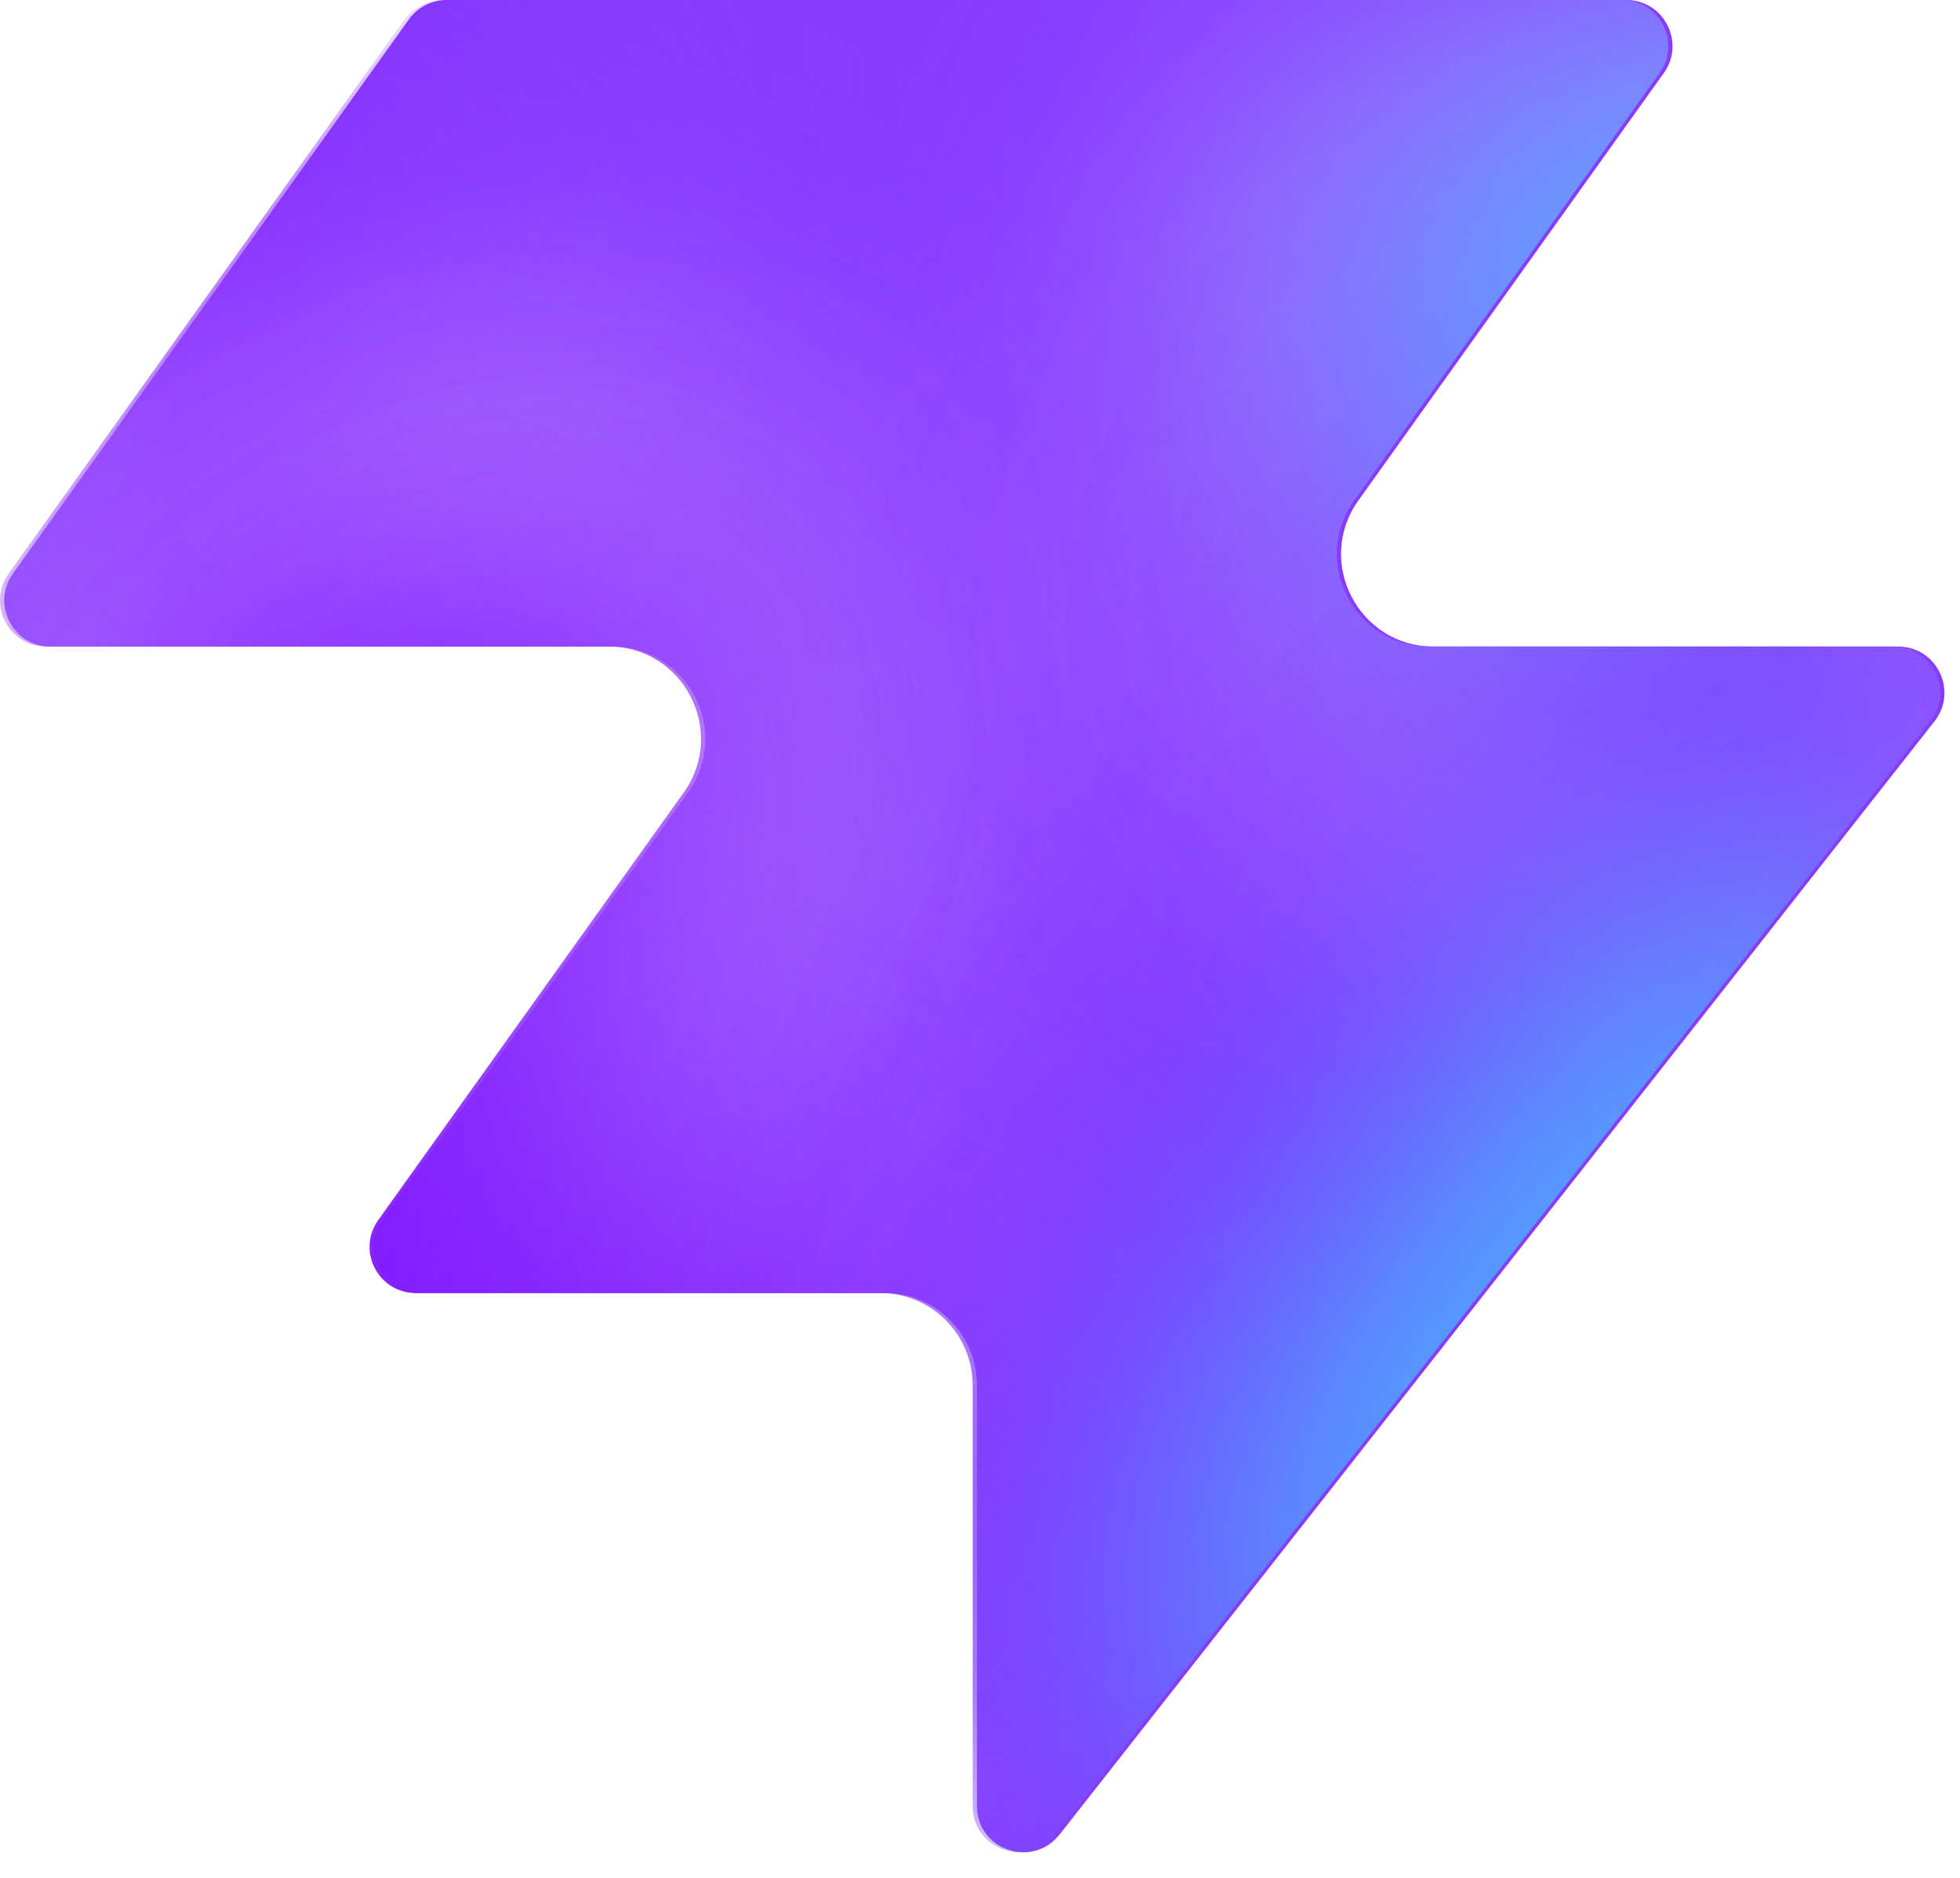
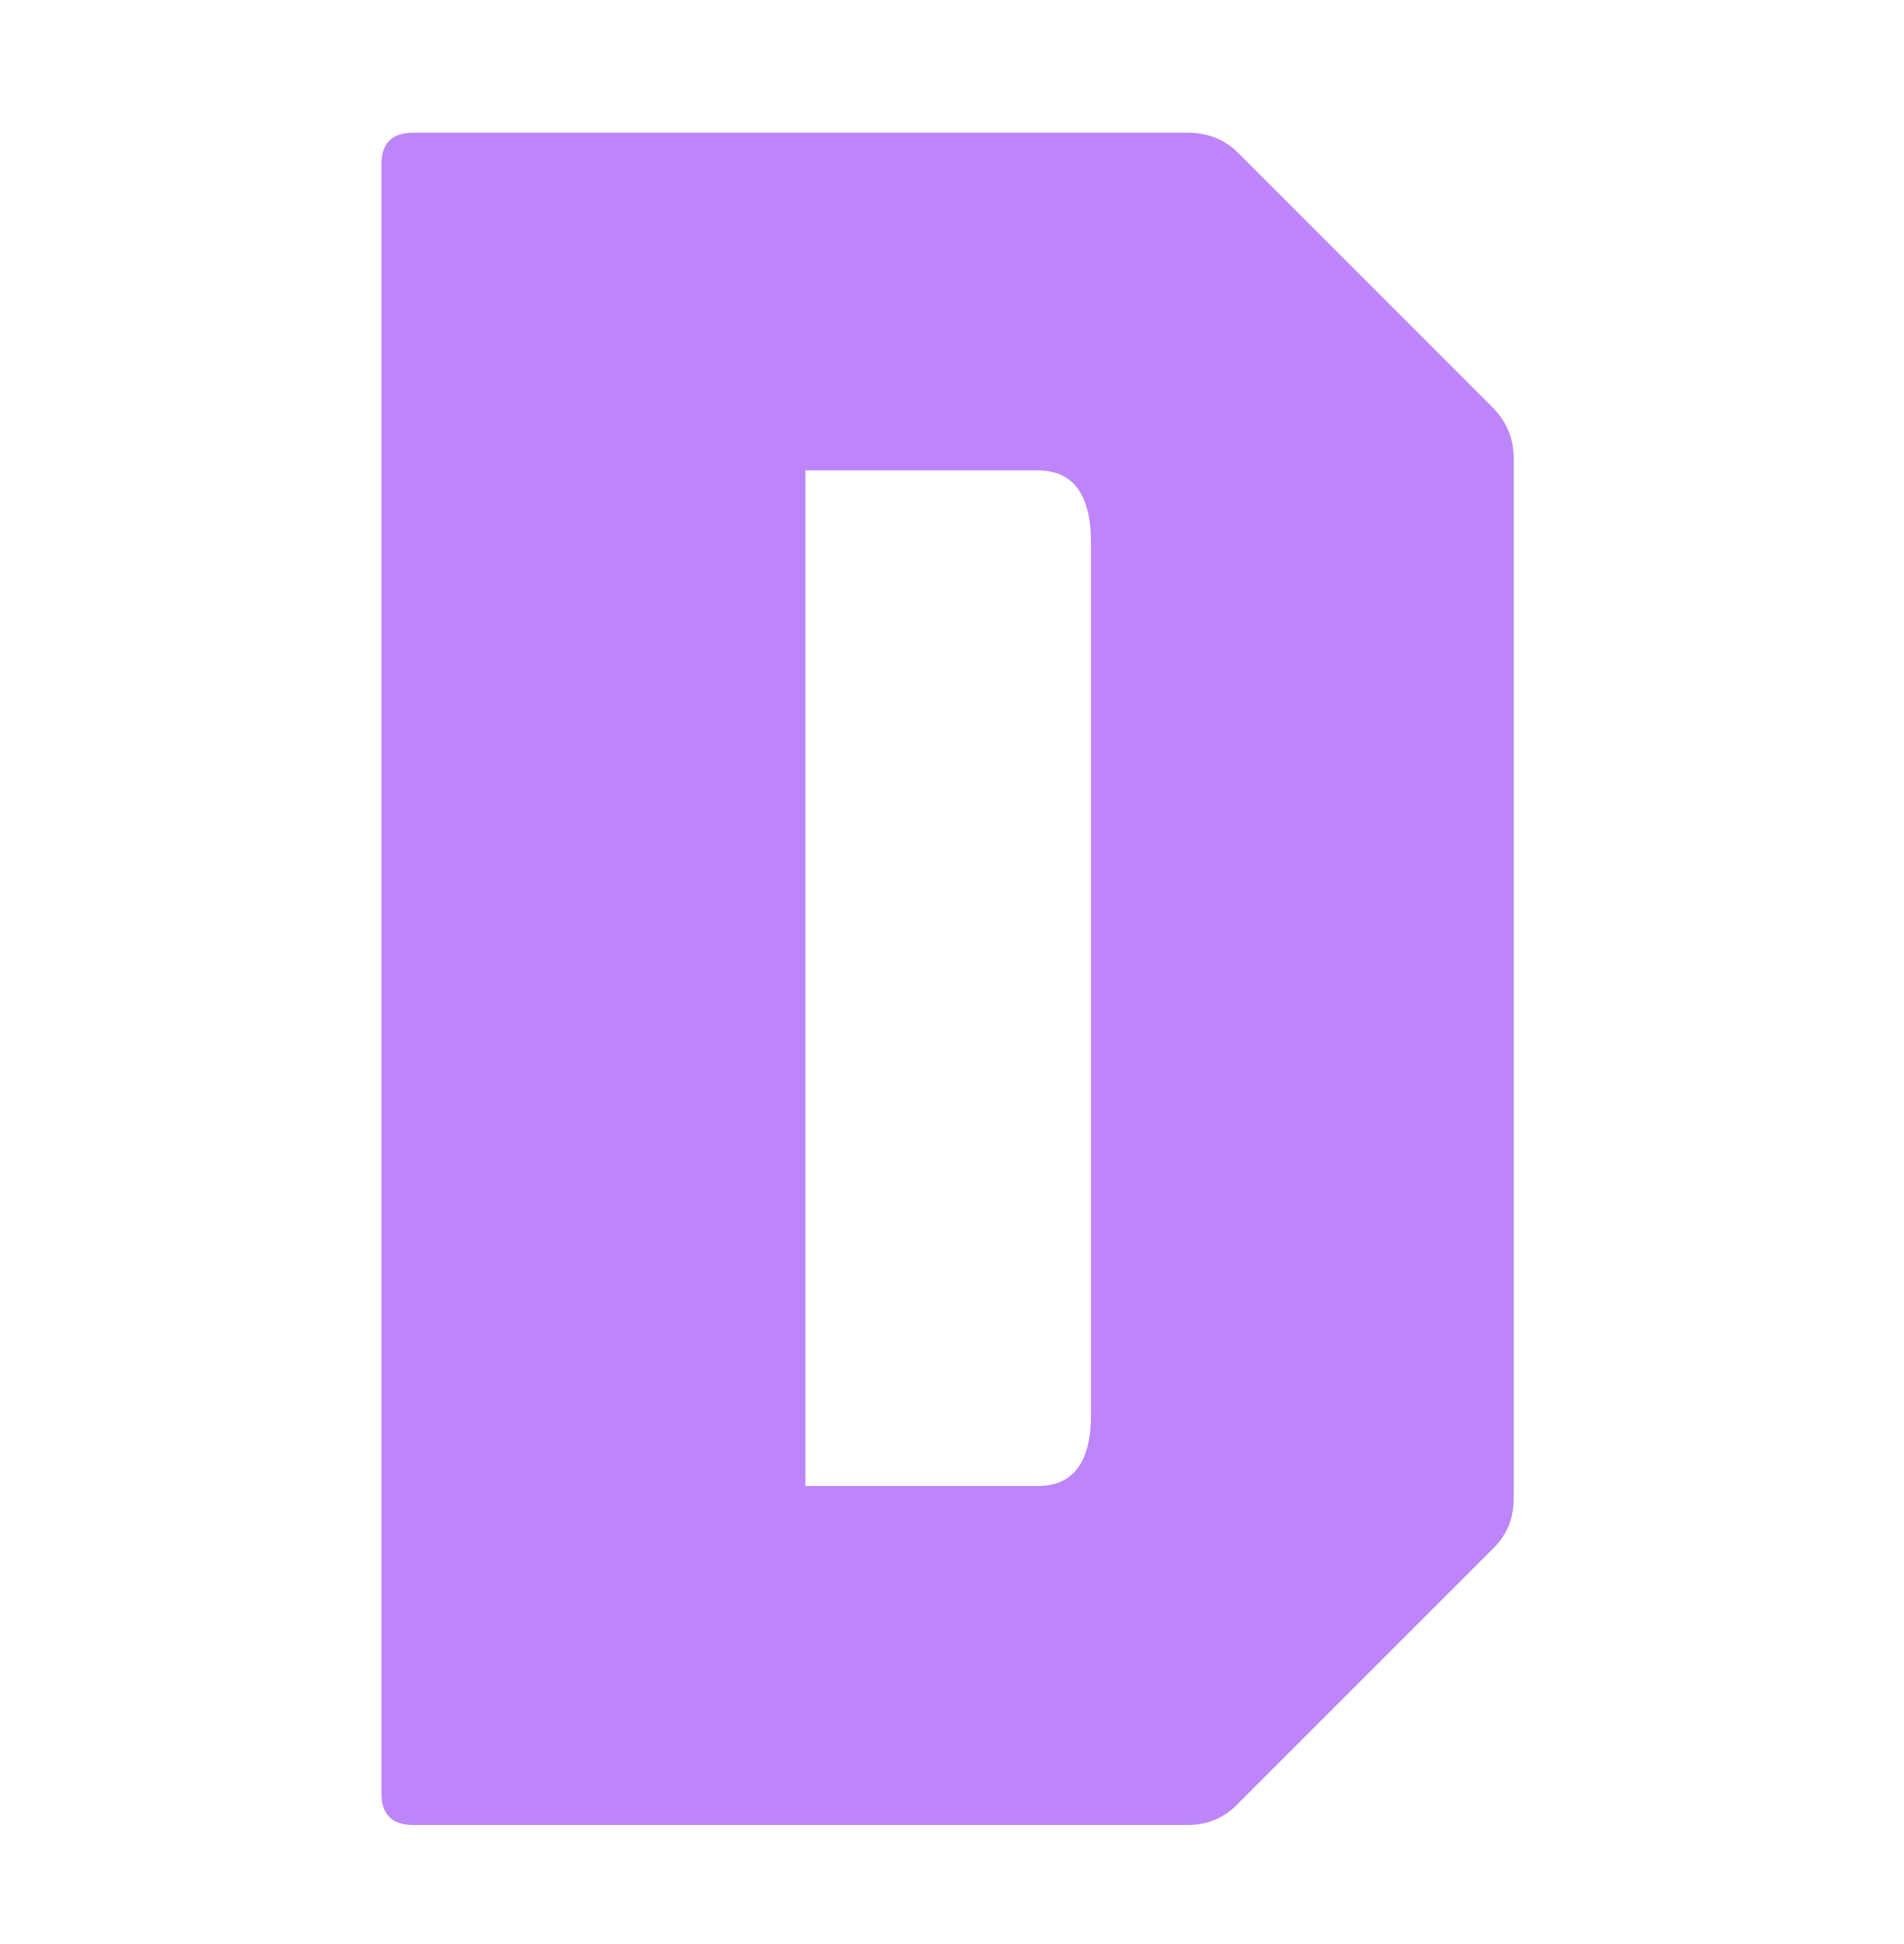
- <svg xmlns="http://www.w3.org/2000/svg" width="48" height="46" fill="none" viewBox="0 0 48 46">
-   <path fill="#863bff" d="M25.946 44.938c-.664.845-2.021.375-2.021-.698V33.937a2.26 2.26 0 0 0-2.262-2.262H10.287c-.92 0-1.456-1.04-.92-1.788l7.48-10.471c1.07-1.497 0-3.578-1.842-3.578H1.237c-.92 0-1.456-1.04-.92-1.788L10.013.474c.214-.297.556-.474.92-.474h28.894c.92 0 1.456 1.04.92 1.788l-7.48 10.471c-1.07 1.498 0 3.579 1.842 3.579h11.377c.943 0 1.473 1.088.89 1.83L25.947 44.94z" style="fill:#863bff;fill:color(display-p3 .525 .23 1);fill-opacity:1" />
-   <mask id="a" width="48" height="46" x="0" y="0" maskUnits="userSpaceOnUse" style="mask-type:alpha">
-     <path fill="#000" d="M25.842 44.938c-.664.844-2.021.375-2.021-.698V33.937a2.26 2.26 0 0 0-2.262-2.262H10.183c-.92 0-1.456-1.04-.92-1.788l7.48-10.471c1.07-1.498 0-3.579-1.842-3.579H1.133c-.92 0-1.456-1.04-.92-1.787L9.91.473c.214-.297.556-.474.92-.474h28.894c.92 0 1.456 1.04.92 1.788l-7.48 10.471c-1.07 1.498 0 3.578 1.842 3.578h11.377c.943 0 1.473 1.088.89 1.832L25.843 44.94z" style="fill:#000;fill-opacity:1" />
-   </mask>
-   <g mask="url(#a)">
-     <g filter="url(#b)">
-       <ellipse cx="5.508" cy="14.704" fill="#ede6ff" rx="5.508" ry="14.704" style="fill:#ede6ff;fill:color(display-p3 .927 .903 1);fill-opacity:1" transform="matrix(.00324 1 1 -.00324 -4.47 31.516)" />
-     </g>
-     <g filter="url(#c)">
-       <ellipse cx="10.399" cy="29.851" fill="#ede6ff" rx="10.399" ry="29.851" style="fill:#ede6ff;fill:color(display-p3 .927 .903 1);fill-opacity:1" transform="matrix(.00324 1 1 -.00324 -39.328 7.883)" />
-     </g>
-     <g filter="url(#d)">
-       <ellipse cx="5.508" cy="30.487" fill="#7e14ff" rx="5.508" ry="30.487" style="fill:#7e14ff;fill:color(display-p3 .492 .077 1);fill-opacity:1" transform="rotate(89.814 -25.913 -14.639)scale(1 -1)" />
-     </g>
-     <g filter="url(#e)">
-       <ellipse cx="5.508" cy="30.599" fill="#7e14ff" rx="5.508" ry="30.599" style="fill:#7e14ff;fill:color(display-p3 .492 .077 1);fill-opacity:1" transform="rotate(89.814 -32.644 -3.334)scale(1 -1)" />
-     </g>
-     <g filter="url(#f)">
-       <ellipse cx="5.508" cy="30.599" fill="#7e14ff" rx="5.508" ry="30.599" style="fill:#7e14ff;fill:color(display-p3 .492 .077 1);fill-opacity:1" transform="matrix(.00324 1 1 -.00324 -34.34 30.47)" />
-     </g>
-     <g filter="url(#g)">
-       <ellipse cx="14.072" cy="22.078" fill="#ede6ff" rx="14.072" ry="22.078" style="fill:#ede6ff;fill:color(display-p3 .927 .903 1);fill-opacity:1" transform="rotate(93.35 24.506 48.493)scale(-1 1)" />
-     </g>
-     <g filter="url(#h)">
-       <ellipse cx="3.47" cy="21.501" fill="#7e14ff" rx="3.47" ry="21.501" style="fill:#7e14ff;fill:color(display-p3 .492 .077 1);fill-opacity:1" transform="rotate(89.009 28.708 47.59)scale(-1 1)" />
-     </g>
-     <g filter="url(#i)">
-       <ellipse cx="3.47" cy="21.501" fill="#7e14ff" rx="3.47" ry="21.501" style="fill:#7e14ff;fill:color(display-p3 .492 .077 1);fill-opacity:1" transform="rotate(89.009 28.708 47.59)scale(-1 1)" />
-     </g>
-     <g filter="url(#j)">
-       <ellipse cx=".387" cy="8.972" fill="#7e14ff" rx="4.407" ry="29.108" style="fill:#7e14ff;fill:color(display-p3 .492 .077 1);fill-opacity:1" transform="rotate(39.51 .387 8.972)" />
-     </g>
-     <g filter="url(#k)">
-       <ellipse cx="47.523" cy="-6.092" fill="#7e14ff" rx="4.407" ry="29.108" style="fill:#7e14ff;fill:color(display-p3 .492 .077 1);fill-opacity:1" transform="rotate(37.892 47.523 -6.092)" />
-     </g>
-     <g filter="url(#l)">
-       <ellipse cx="41.412" cy="6.333" fill="#47bfff" rx="5.971" ry="9.665" style="fill:#47bfff;fill:color(display-p3 .28 .748 1);fill-opacity:1" transform="rotate(37.892 41.412 6.333)" />
-     </g>
-     <g filter="url(#m)">
-       <ellipse cx="-1.879" cy="38.332" fill="#7e14ff" rx="4.407" ry="29.108" style="fill:#7e14ff;fill:color(display-p3 .492 .077 1);fill-opacity:1" transform="rotate(37.892 -1.88 38.332)" />
-     </g>
-     <g filter="url(#n)">
-       <ellipse cx="-1.879" cy="38.332" fill="#7e14ff" rx="4.407" ry="29.108" style="fill:#7e14ff;fill:color(display-p3 .492 .077 1);fill-opacity:1" transform="rotate(37.892 -1.88 38.332)" />
-     </g>
-     <g filter="url(#o)">
-       <ellipse cx="35.651" cy="29.907" fill="#7e14ff" rx="4.407" ry="29.108" style="fill:#7e14ff;fill:color(display-p3 .492 .077 1);fill-opacity:1" transform="rotate(37.892 35.651 29.907)" />
-     </g>
-     <g filter="url(#p)">
-       <ellipse cx="38.418" cy="32.4" fill="#47bfff" rx="5.971" ry="15.297" style="fill:#47bfff;fill:color(display-p3 .28 .748 1);fill-opacity:1" transform="rotate(37.892 38.418 32.4)" />
-     </g>
-   </g>
-   <defs>
-     <filter id="b" width="60.045" height="41.654" x="-19.77" y="16.149" color-interpolation-filters="sRGB" filterUnits="userSpaceOnUse">
-       <feFlood flood-opacity="0" result="BackgroundImageFix" />
-       <feBlend in="SourceGraphic" in2="BackgroundImageFix" result="shape" />
-       <feGaussianBlur result="effect1_foregroundBlur_2002_17158" stdDeviation="7.659" />
-     </filter>
-     <filter id="c" width="90.34" height="51.437" x="-54.613" y="-7.533" color-interpolation-filters="sRGB" filterUnits="userSpaceOnUse">
-       <feFlood flood-opacity="0" result="BackgroundImageFix" />
-       <feBlend in="SourceGraphic" in2="BackgroundImageFix" result="shape" />
-       <feGaussianBlur result="effect1_foregroundBlur_2002_17158" stdDeviation="7.659" />
-     </filter>
-     <filter id="d" width="79.355" height="29.4" x="-49.64" y="2.03" color-interpolation-filters="sRGB" filterUnits="userSpaceOnUse">
-       <feFlood flood-opacity="0" result="BackgroundImageFix" />
-       <feBlend in="SourceGraphic" in2="BackgroundImageFix" result="shape" />
-       <feGaussianBlur result="effect1_foregroundBlur_2002_17158" stdDeviation="4.596" />
-     </filter>
-     <filter id="e" width="79.579" height="29.4" x="-45.045" y="20.029" color-interpolation-filters="sRGB" filterUnits="userSpaceOnUse">
-       <feFlood flood-opacity="0" result="BackgroundImageFix" />
-       <feBlend in="SourceGraphic" in2="BackgroundImageFix" result="shape" />
-       <feGaussianBlur result="effect1_foregroundBlur_2002_17158" stdDeviation="4.596" />
-     </filter>
-     <filter id="f" width="79.579" height="29.4" x="-43.513" y="21.178" color-interpolation-filters="sRGB" filterUnits="userSpaceOnUse">
-       <feFlood flood-opacity="0" result="BackgroundImageFix" />
-       <feBlend in="SourceGraphic" in2="BackgroundImageFix" result="shape" />
-       <feGaussianBlur result="effect1_foregroundBlur_2002_17158" stdDeviation="4.596" />
-     </filter>
-     <filter id="g" width="74.749" height="58.852" x="15.756" y="-17.901" color-interpolation-filters="sRGB" filterUnits="userSpaceOnUse">
-       <feFlood flood-opacity="0" result="BackgroundImageFix" />
-       <feBlend in="SourceGraphic" in2="BackgroundImageFix" result="shape" />
-       <feGaussianBlur result="effect1_foregroundBlur_2002_17158" stdDeviation="7.659" />
-     </filter>
-     <filter id="h" width="61.377" height="25.362" x="23.548" y="2.284" color-interpolation-filters="sRGB" filterUnits="userSpaceOnUse">
-       <feFlood flood-opacity="0" result="BackgroundImageFix" />
-       <feBlend in="SourceGraphic" in2="BackgroundImageFix" result="shape" />
-       <feGaussianBlur result="effect1_foregroundBlur_2002_17158" stdDeviation="4.596" />
-     </filter>
-     <filter id="i" width="61.377" height="25.362" x="23.548" y="2.284" color-interpolation-filters="sRGB" filterUnits="userSpaceOnUse">
-       <feFlood flood-opacity="0" result="BackgroundImageFix" />
-       <feBlend in="SourceGraphic" in2="BackgroundImageFix" result="shape" />
-       <feGaussianBlur result="effect1_foregroundBlur_2002_17158" stdDeviation="4.596" />
-     </filter>
-     <filter id="j" width="56.045" height="63.649" x="-27.636" y="-22.853" color-interpolation-filters="sRGB" filterUnits="userSpaceOnUse">
-       <feFlood flood-opacity="0" result="BackgroundImageFix" />
-       <feBlend in="SourceGraphic" in2="BackgroundImageFix" result="shape" />
-       <feGaussianBlur result="effect1_foregroundBlur_2002_17158" stdDeviation="4.596" />
-     </filter>
-     <filter id="k" width="54.814" height="64.646" x="20.116" y="-38.415" color-interpolation-filters="sRGB" filterUnits="userSpaceOnUse">
-       <feFlood flood-opacity="0" result="BackgroundImageFix" />
-       <feBlend in="SourceGraphic" in2="BackgroundImageFix" result="shape" />
-       <feGaussianBlur result="effect1_foregroundBlur_2002_17158" stdDeviation="4.596" />
-     </filter>
-     <filter id="l" width="33.541" height="35.313" x="24.641" y="-11.323" color-interpolation-filters="sRGB" filterUnits="userSpaceOnUse">
-       <feFlood flood-opacity="0" result="BackgroundImageFix" />
-       <feBlend in="SourceGraphic" in2="BackgroundImageFix" result="shape" />
-       <feGaussianBlur result="effect1_foregroundBlur_2002_17158" stdDeviation="4.596" />
-     </filter>
-     <filter id="m" width="54.814" height="64.646" x="-29.286" y="6.009" color-interpolation-filters="sRGB" filterUnits="userSpaceOnUse">
-       <feFlood flood-opacity="0" result="BackgroundImageFix" />
-       <feBlend in="SourceGraphic" in2="BackgroundImageFix" result="shape" />
-       <feGaussianBlur result="effect1_foregroundBlur_2002_17158" stdDeviation="4.596" />
-     </filter>
-     <filter id="n" width="54.814" height="64.646" x="-29.286" y="6.009" color-interpolation-filters="sRGB" filterUnits="userSpaceOnUse">
-       <feFlood flood-opacity="0" result="BackgroundImageFix" />
-       <feBlend in="SourceGraphic" in2="BackgroundImageFix" result="shape" />
-       <feGaussianBlur result="effect1_foregroundBlur_2002_17158" stdDeviation="4.596" />
-     </filter>
-     <filter id="o" width="54.814" height="64.646" x="8.244" y="-2.416" color-interpolation-filters="sRGB" filterUnits="userSpaceOnUse">
-       <feFlood flood-opacity="0" result="BackgroundImageFix" />
-       <feBlend in="SourceGraphic" in2="BackgroundImageFix" result="shape" />
-       <feGaussianBlur result="effect1_foregroundBlur_2002_17158" stdDeviation="4.596" />
-     </filter>
-     <filter id="p" width="39.409" height="43.623" x="18.713" y="10.588" color-interpolation-filters="sRGB" filterUnits="userSpaceOnUse">
-       <feFlood flood-opacity="0" result="BackgroundImageFix" />
-       <feBlend in="SourceGraphic" in2="BackgroundImageFix" result="shape" />
-       <feGaussianBlur result="effect1_foregroundBlur_2002_17158" stdDeviation="4.596" />
-     </filter>
-   </defs>
+ <svg xmlns="http://www.w3.org/2000/svg" width="48" height="49" viewBox="0 0 48 49" fill="none">
+   <path d="M10.416 46C9.883 46 9.616 45.733 9.616 45.2V4.144C9.616 3.611 9.883 3.344 10.416 3.344H29.936C30.448 3.344 30.875 3.515 31.216 3.856L37.616 10.256C37.979 10.619 38.16 11.045 38.16 11.536V37.776C38.16 38.288 37.979 38.715 37.616 39.056L31.216 45.456C30.875 45.819 30.448 46 29.936 46H10.416ZM20.304 37.456H26.16C27.056 37.456 27.504 36.859 27.504 35.664V13.68C27.504 12.464 27.056 11.856 26.16 11.856H20.304V37.456Z" fill="#BD85F9" />
</svg>
